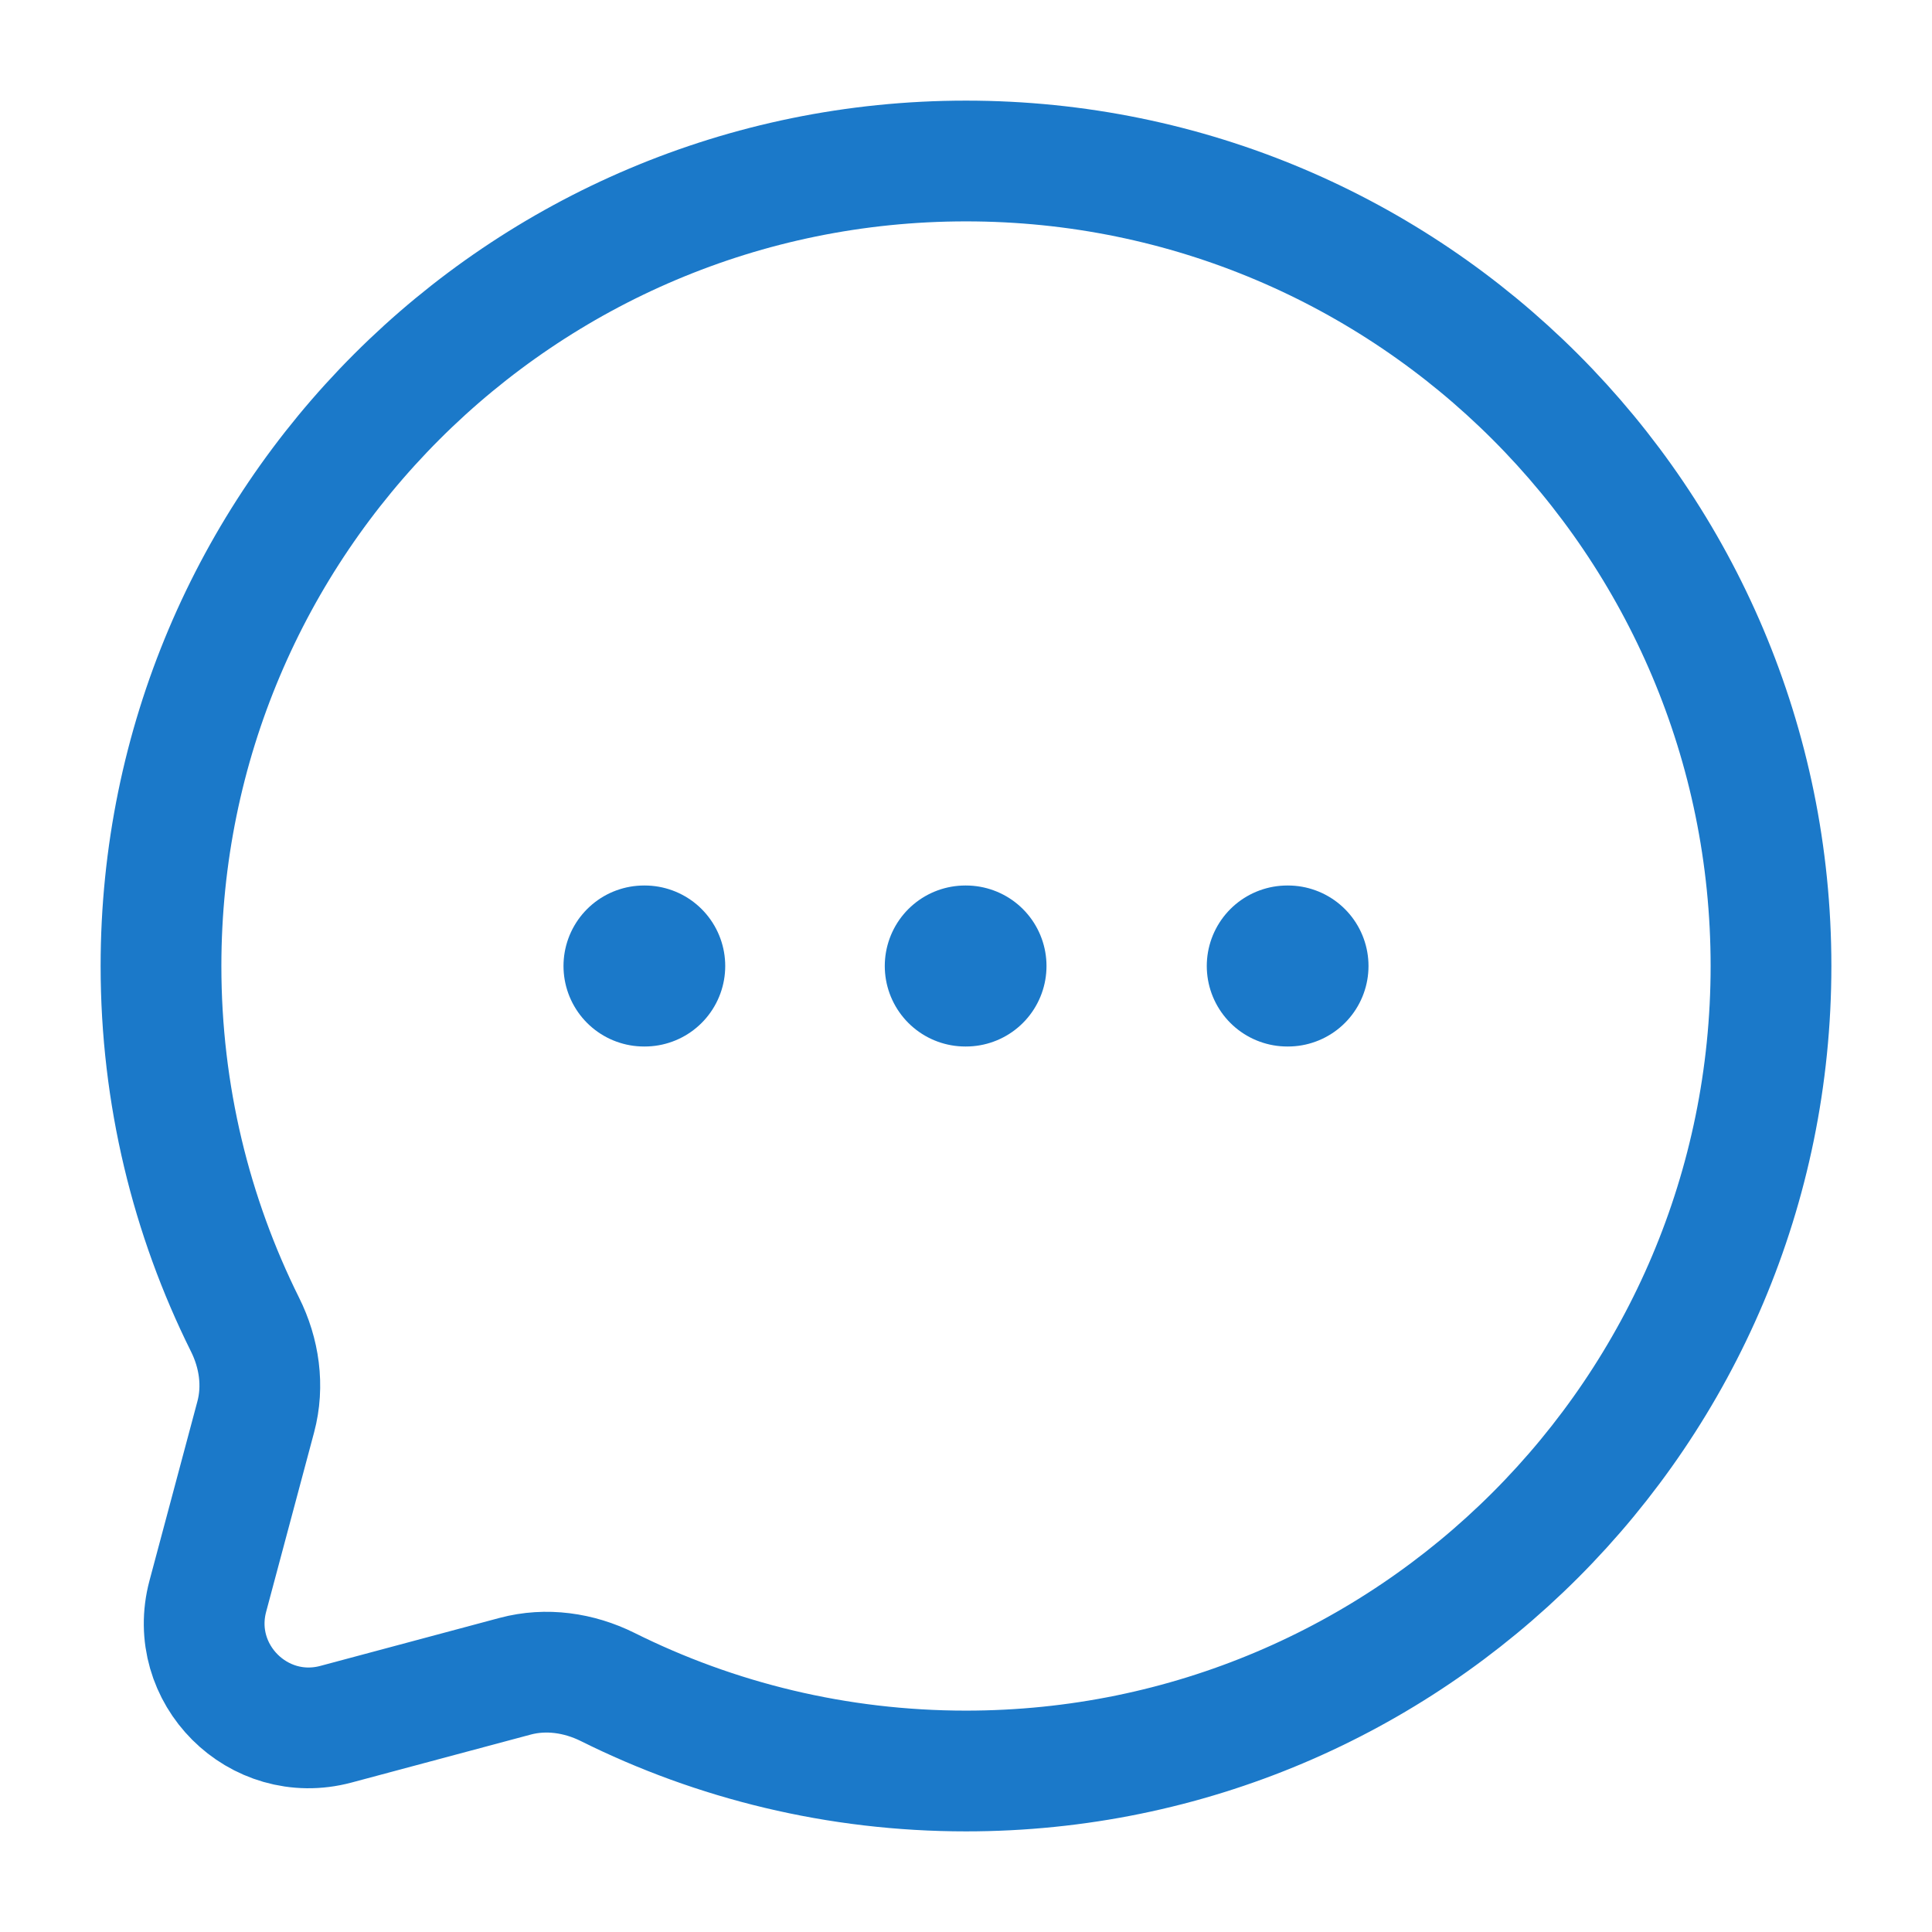
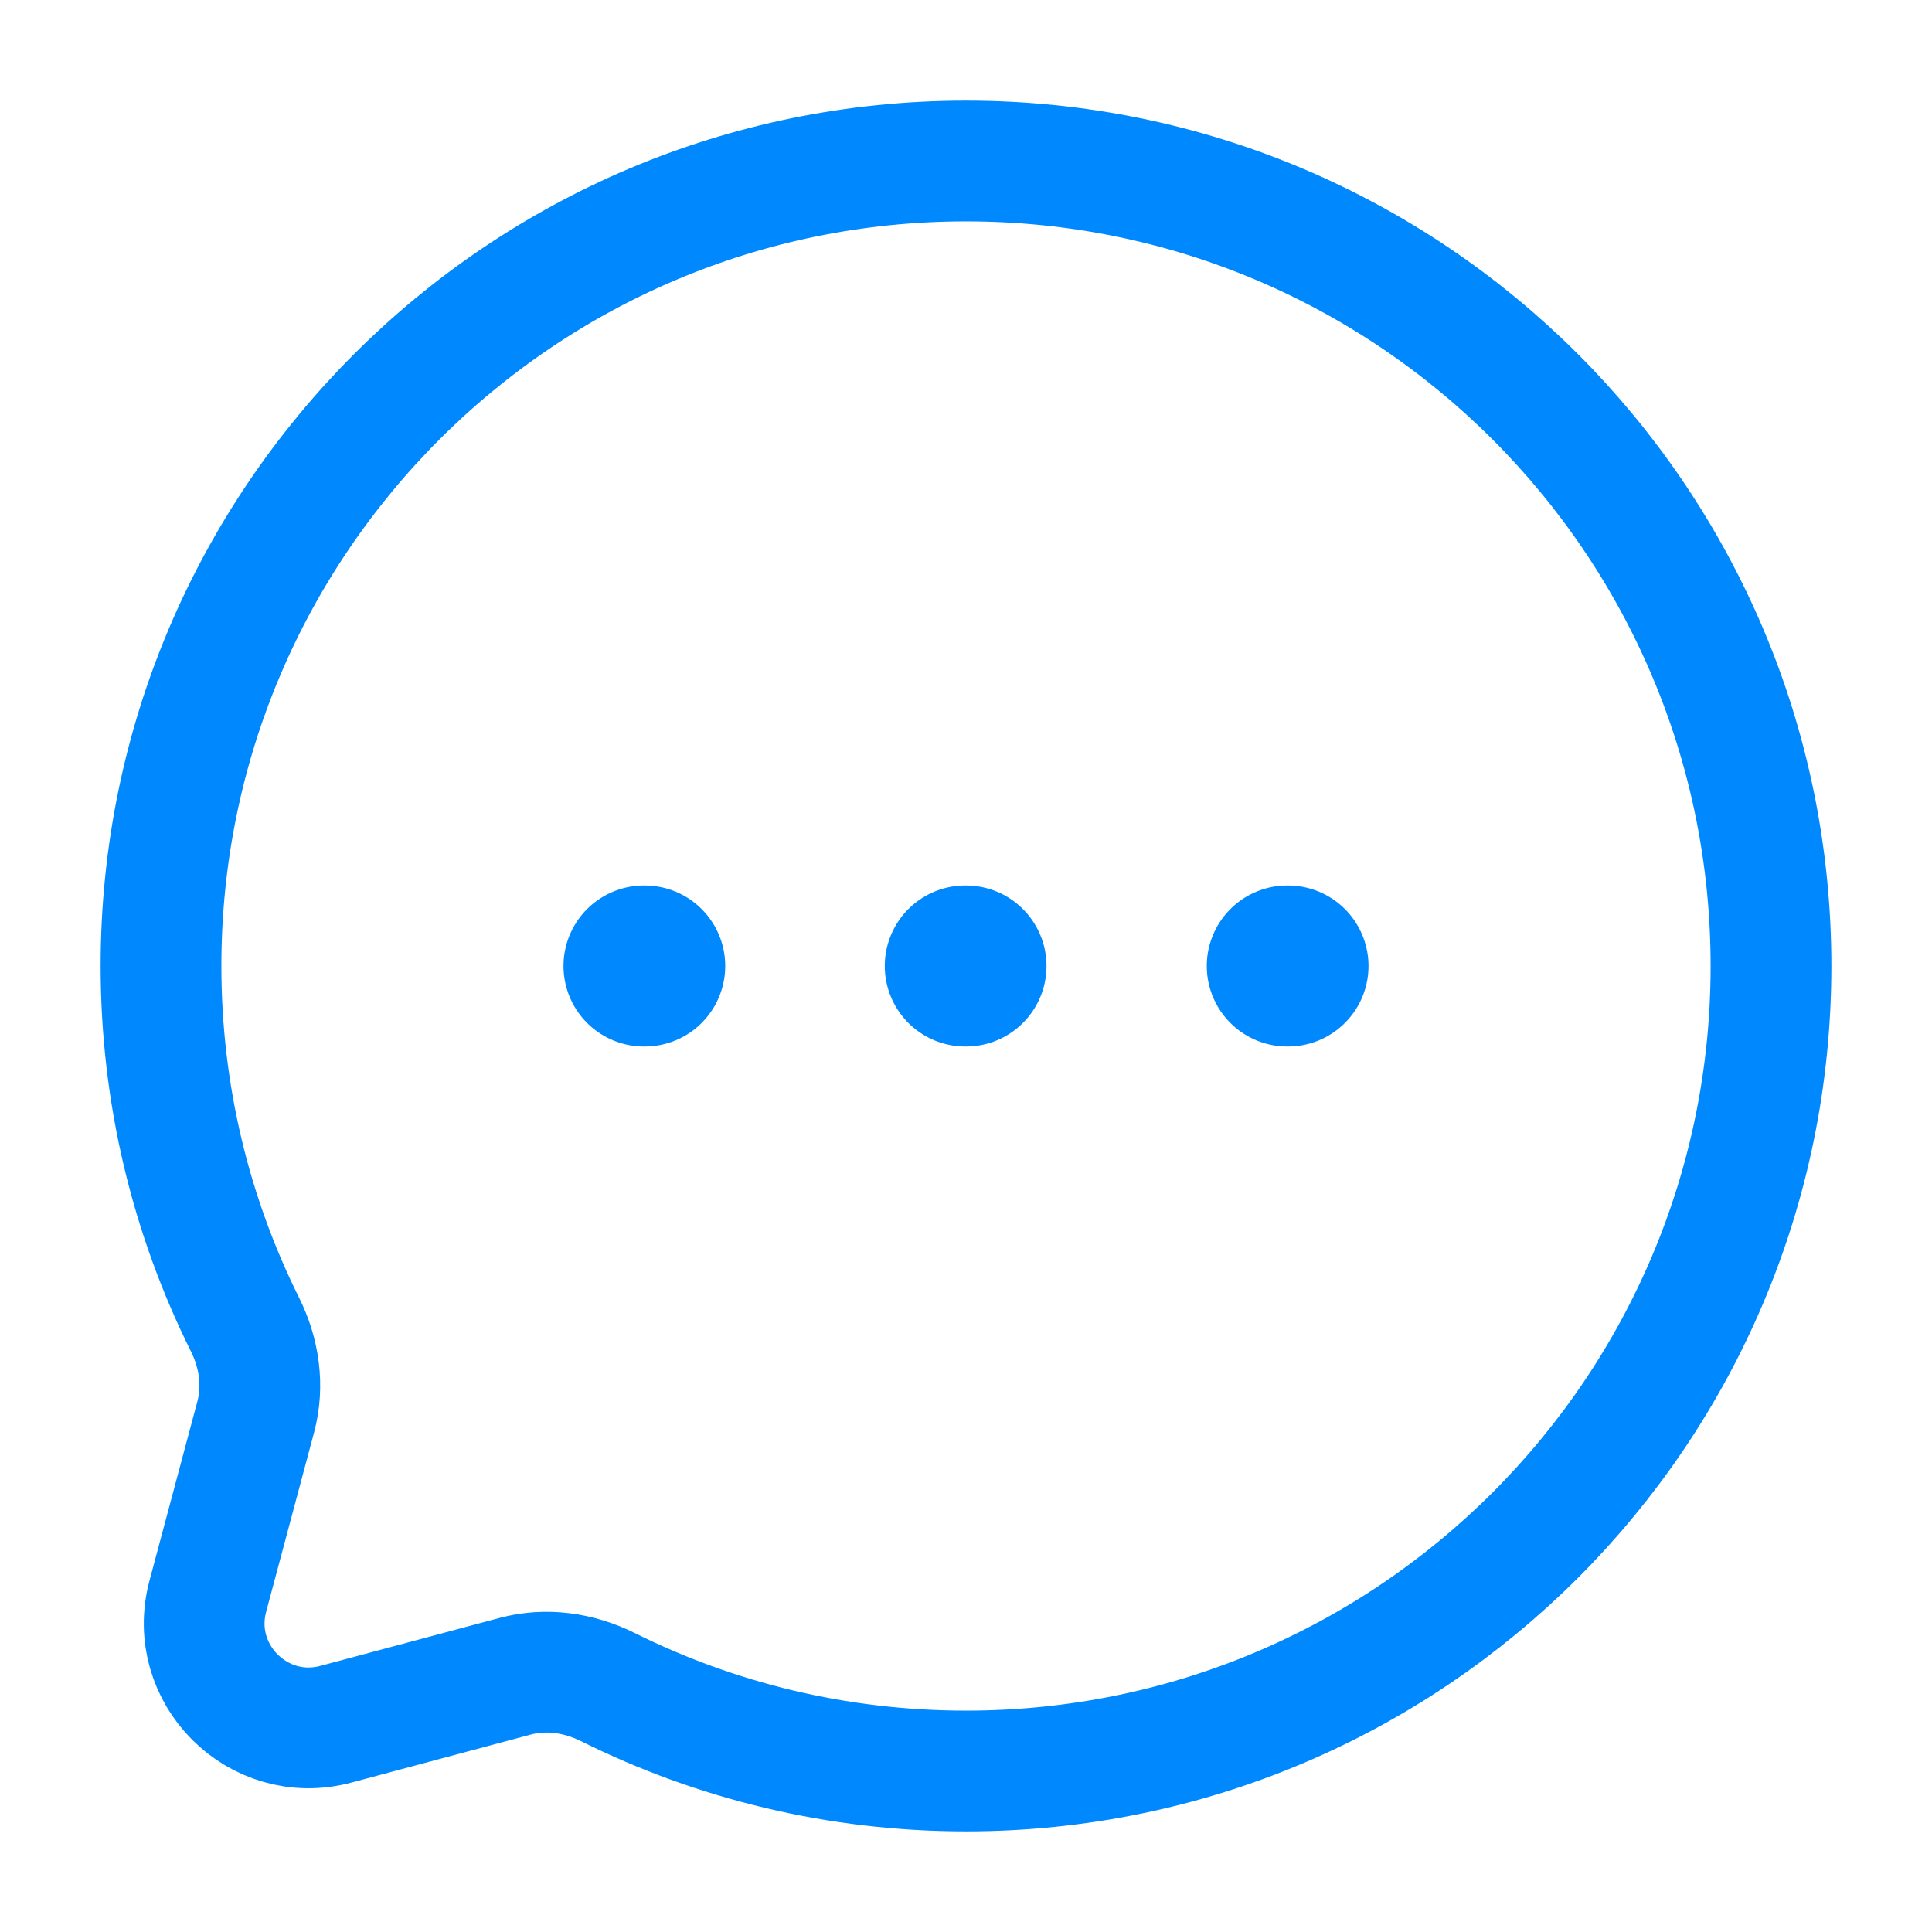
<svg xmlns="http://www.w3.org/2000/svg" width="24" height="24" viewBox="0 0 24 24" fill="none">
-   <path d="M8 12H8.009M11.991 12H12M15.991 12H16" stroke="#1B79C9" stroke-width="2" stroke-linecap="round" stroke-linejoin="round" />
-   <path d="M12 22C17.523 22 22 17.523 22 12C22 6.477 17.523 2 12 2C6.477 2 2 6.477 2 12C2 13.6 2.376 15.112 3.043 16.453C3.221 16.809 3.28 17.216 3.177 17.601L2.582 19.827C2.323 20.793 3.207 21.677 4.173 21.419L6.399 20.823C6.784 20.72 7.191 20.779 7.548 20.956C8.888 21.624 10.4 22 12 22Z" stroke="#1B79C9" stroke-width="1.5" />
+   <path d="M8 12H8.009M11.991 12H12M15.991 12H16" stroke="#0088FF" stroke-width="2" stroke-linecap="round" stroke-linejoin="round" />
+   <path d="M12 22C17.523 22 22 17.523 22 12C22 6.477 17.523 2 12 2C6.477 2 2 6.477 2 12C2 13.6 2.376 15.112 3.043 16.453C3.221 16.809 3.28 17.216 3.177 17.601L2.582 19.827C2.323 20.793 3.207 21.677 4.173 21.419L6.399 20.823C6.784 20.72 7.191 20.779 7.548 20.956C8.888 21.624 10.4 22 12 22Z" stroke="#0088FF" stroke-width="1.5" />
</svg>
